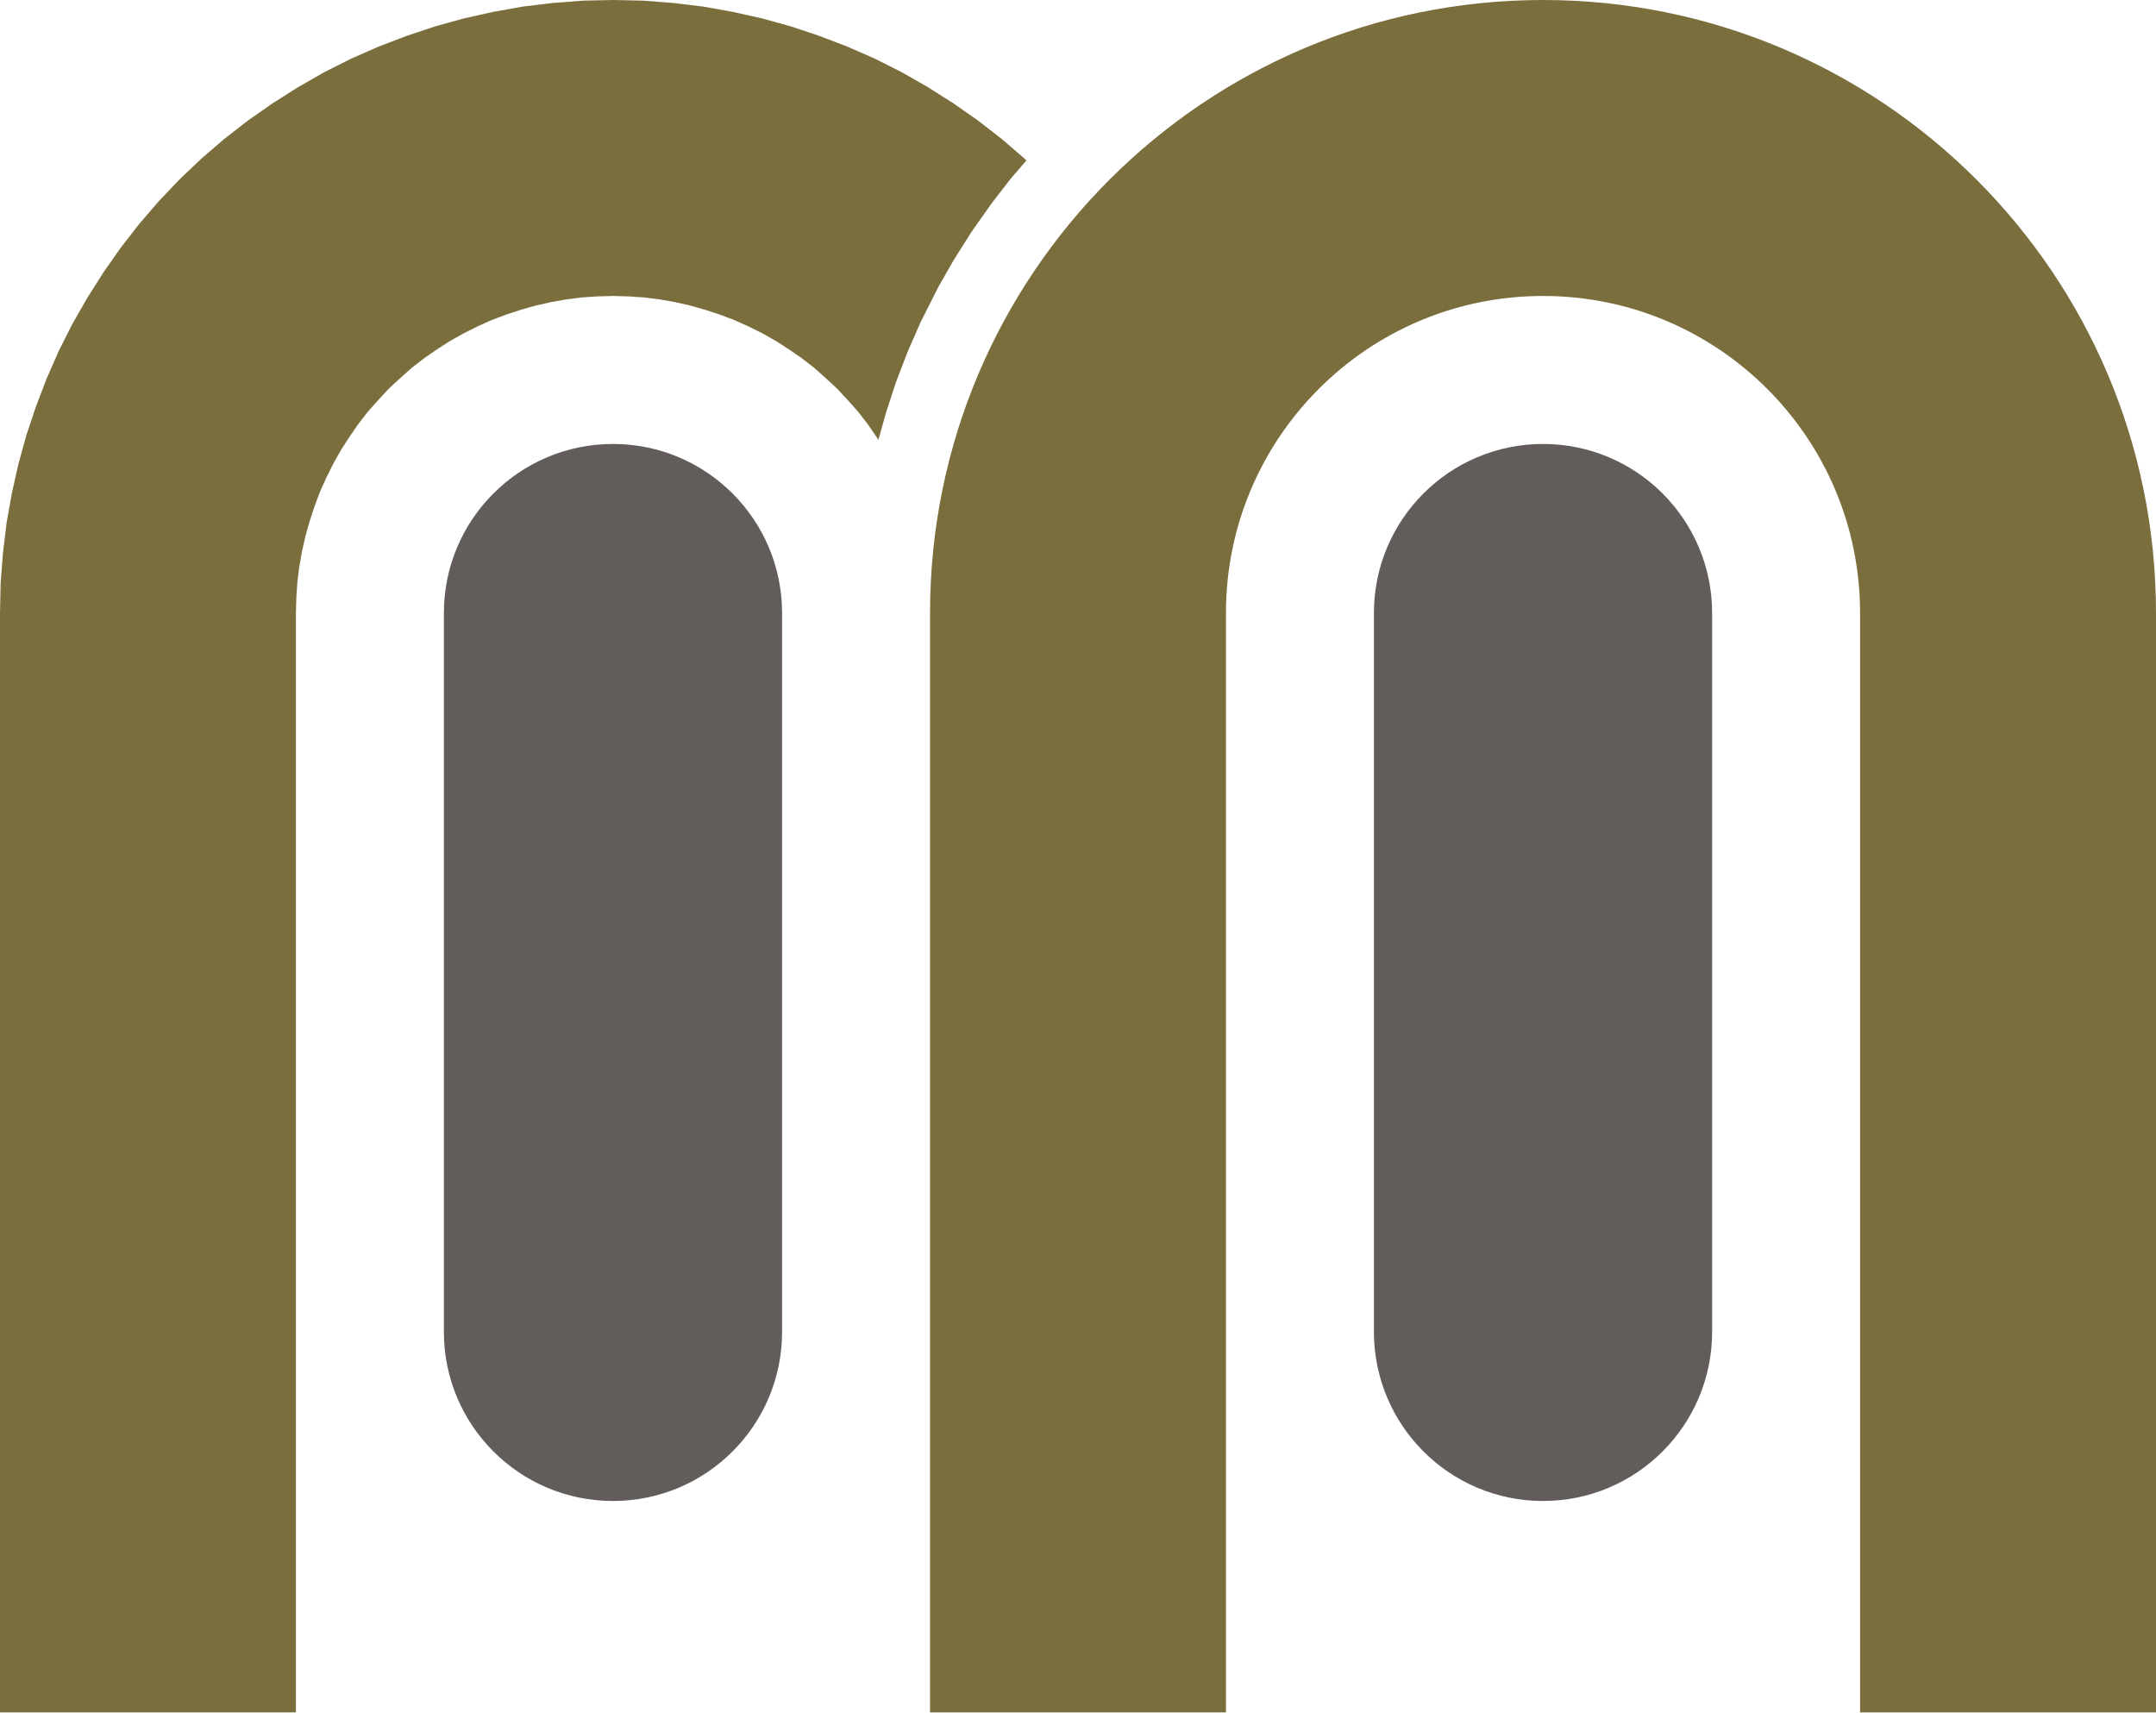
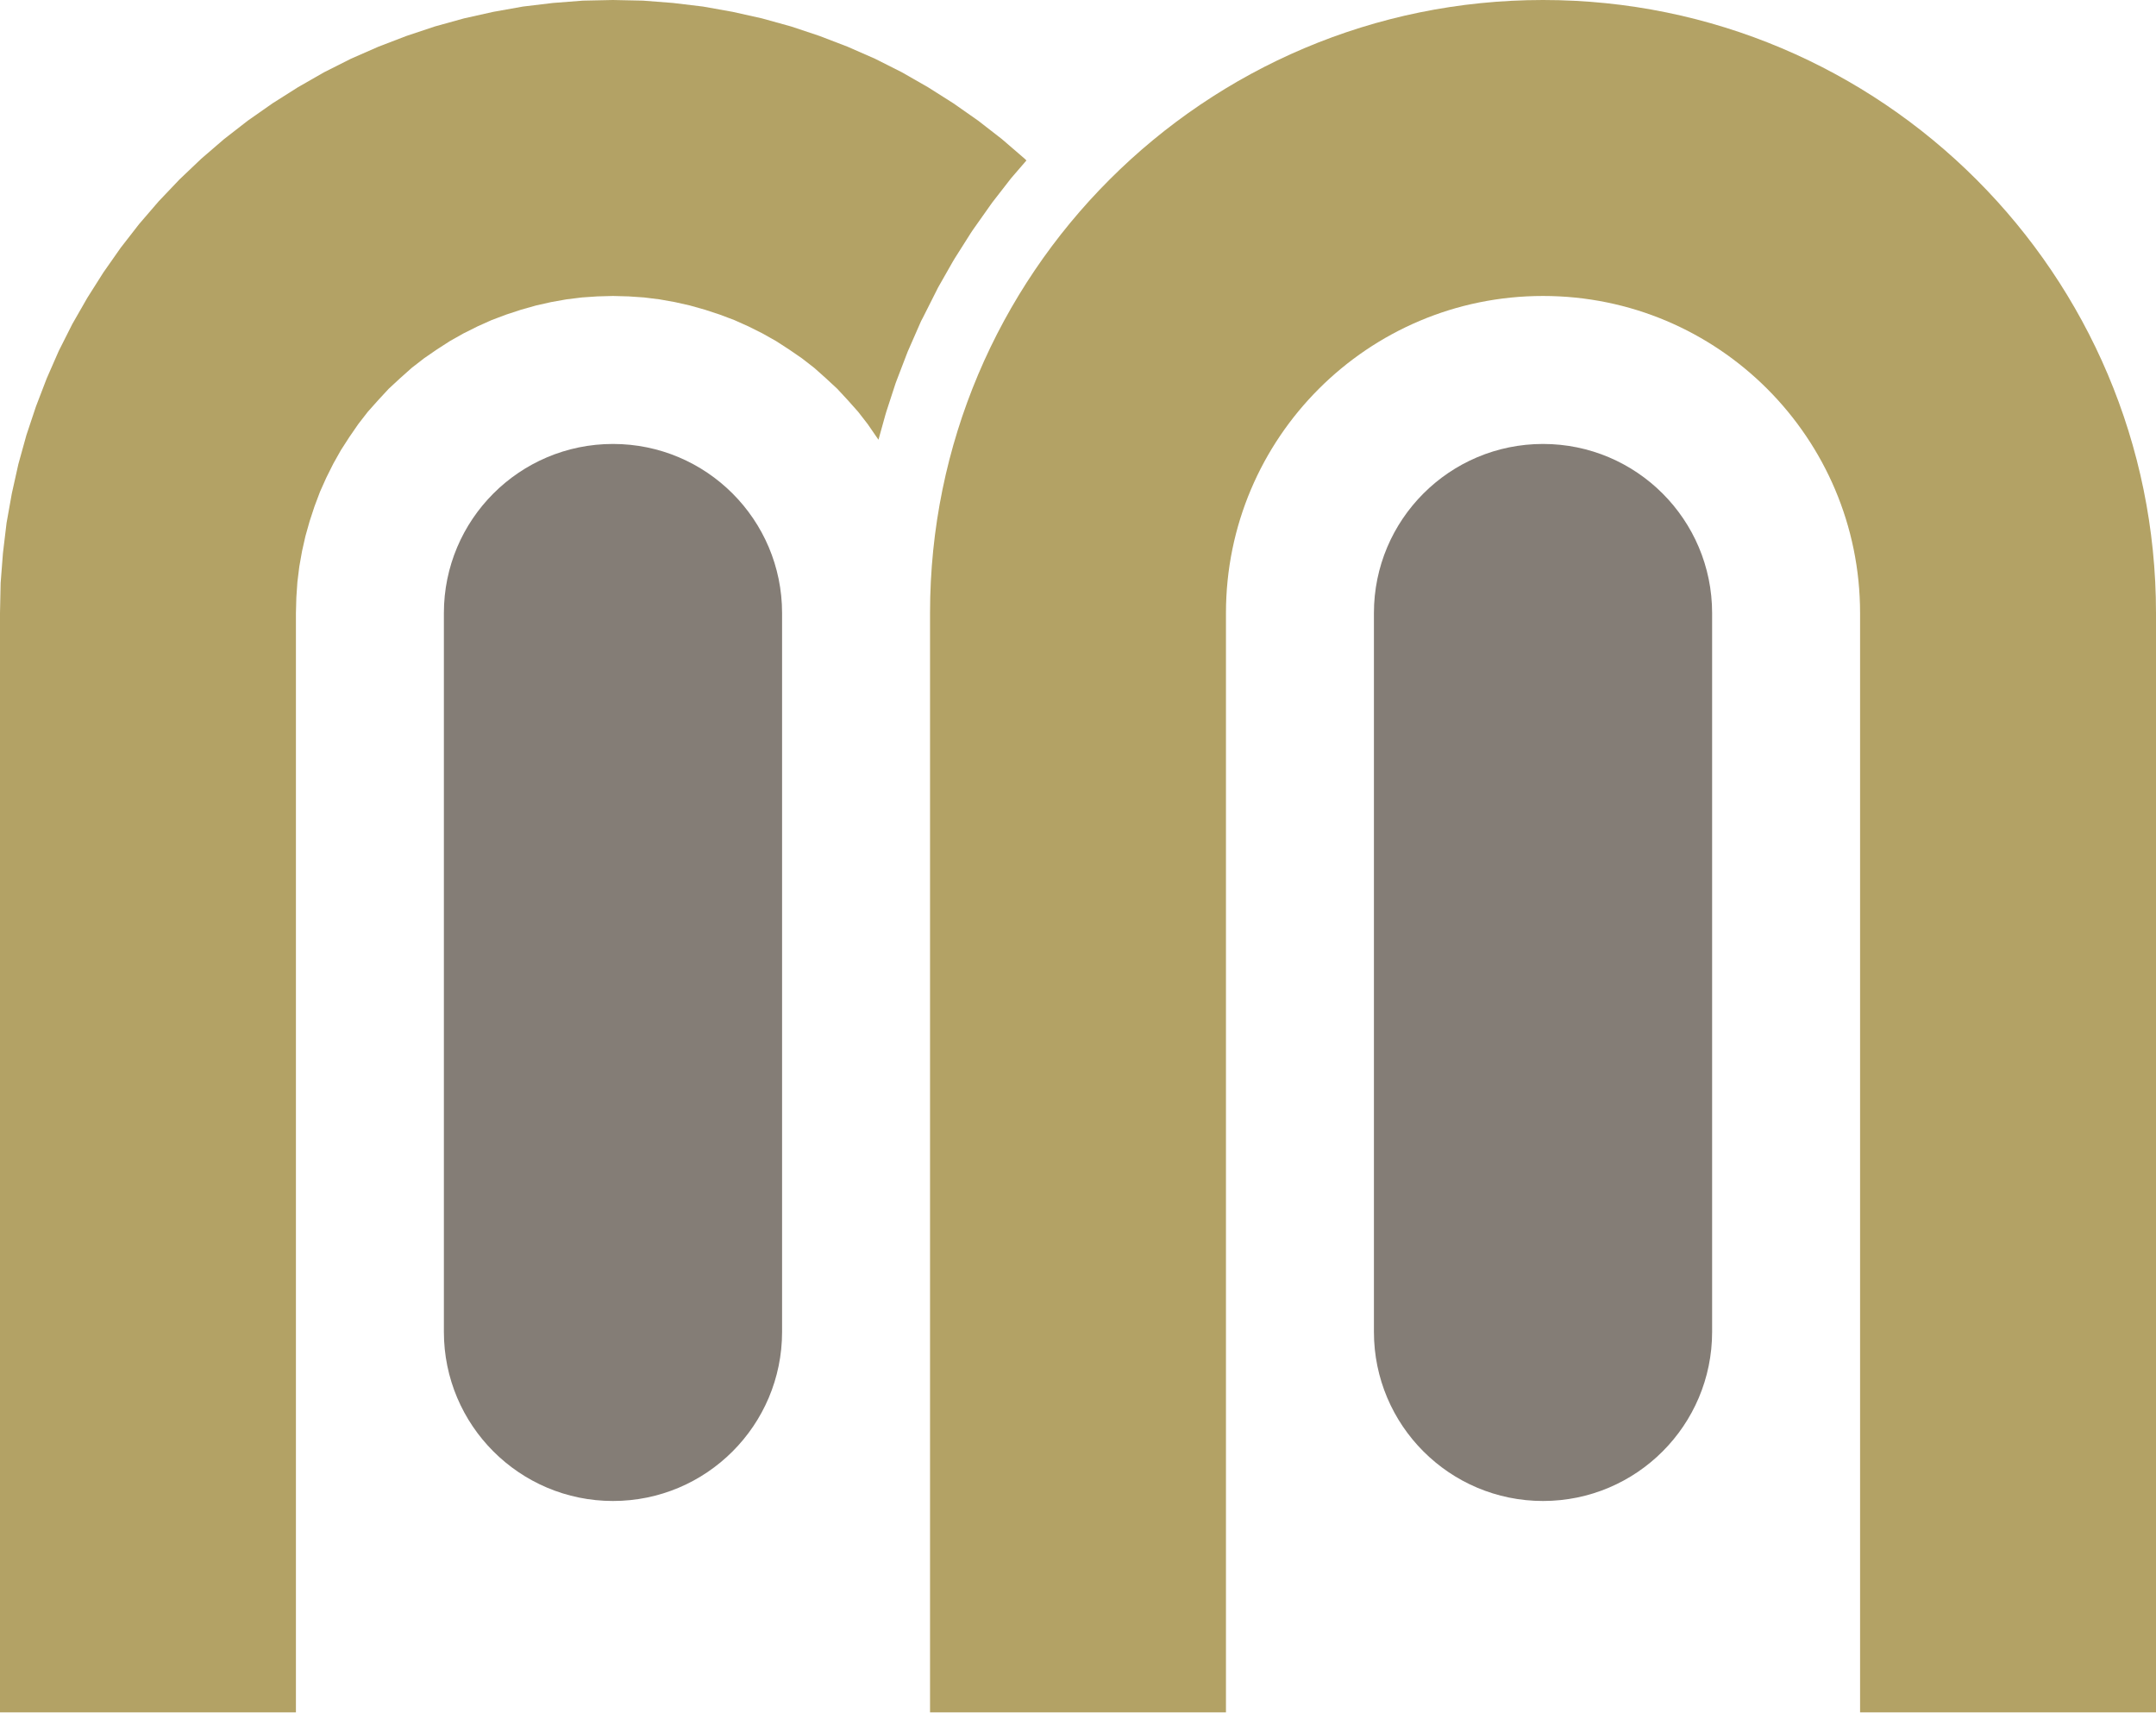
<svg xmlns="http://www.w3.org/2000/svg" viewBox="3 1 102 81" width="408" height="324">
-   <g fill="#7B6E3D">
+   <g fill="#B3A265">
    <path d="M51.48 8.51L51.56 8.59L50.93 9.32L50.82 9.45L49.95 10.57L49.85 10.71L49.03 11.87L48.93 12.02L48.17 13.22L48.08 13.37L47.38 14.60L47.30 14.76L46.66 16.03L46.58 16.18L46.01 17.48L45.94 17.64L45.43 18.97L45.37 19.13L44.93 20.48L44.88 20.65L44.56 21.80L44.47 21.67L44.05 21.06L43.60 20.48L43.11 19.93L42.61 19.39L42.07 18.89L41.52 18.40L40.94 17.95L40.33 17.53L39.71 17.13L39.07 16.77L38.41 16.44L37.74 16.14L37.05 15.88L36.35 15.65L35.64 15.45L34.93 15.29L34.20 15.16L33.47 15.07L32.74 15.02L32.00 15.00L31.26 15.02L30.53 15.07L29.80 15.16L29.07 15.29L28.36 15.45L27.65 15.65L26.95 15.88L26.26 16.14L25.59 16.44L24.93 16.77L24.29 17.13L23.67 17.53L23.06 17.95L22.48 18.40L21.93 18.89L21.39 19.39L20.89 19.93L20.40 20.48L19.95 21.06L19.53 21.67L19.13 22.29L18.77 22.93L18.44 23.59L18.14 24.26L17.88 24.95L17.65 25.65L17.45 26.36L17.29 27.07L17.16 27.80L17.07 28.53L17.02 29.26L17.00 30.00L17.00 82.00L3.00 82.00L3.00 30.00L3.03 28.58L3.14 27.16L3.31 25.74L3.56 24.34L3.87 22.95L4.25 21.58L4.70 20.23L5.21 18.90L5.78 17.60L6.42 16.33L7.13 15.09L7.89 13.89L8.71 12.72L9.58 11.60L10.51 10.52L11.49 9.49L12.52 8.51L13.60 7.58L14.72 6.71L15.89 5.89L17.09 5.13L18.33 4.42L19.60 3.78L20.90 3.21L22.23 2.70L23.58 2.25L24.95 1.87L26.34 1.56L27.74 1.31L29.16 1.14L30.58 1.03L32.00 1.00L33.42 1.03L34.84 1.14L36.26 1.31L37.66 1.56L39.05 1.87L40.42 2.25L41.77 2.70L43.10 3.21L44.40 3.78L45.67 4.42L46.91 5.13L48.11 5.89L49.28 6.71L50.40 7.58Z" />
    <path d="M47 82L47 30A29 29 0 0 1 105 30L105 82L91 82L91 30A15 15 0 0 0 61 30L61 82Z" />
-     <path fill="#625D5A" d="M24 30.0A8.0 8.0 0 0 1 40 30.0L40 64.0A8.0 8.0 0 0 1 24 64.0Z" />
-     <path fill="#625D5A" d="M68 30.0A8.0 8.0 0 0 1 84 30.0L84 64.0A8.0 8.0 0 0 1 68 64.0Z" />
+     <path fill="#847D76" d="M24 30.0A8.0 8.0 0 0 1 40 30.0L40 64.0A8.0 8.0 0 0 1 24 64.0Z" />
+     <path fill="#847D76" d="M68 30.0A8.0 8.0 0 0 1 84 30.0L84 64.0A8.0 8.0 0 0 1 68 64.0Z" />
  </g>
</svg>
